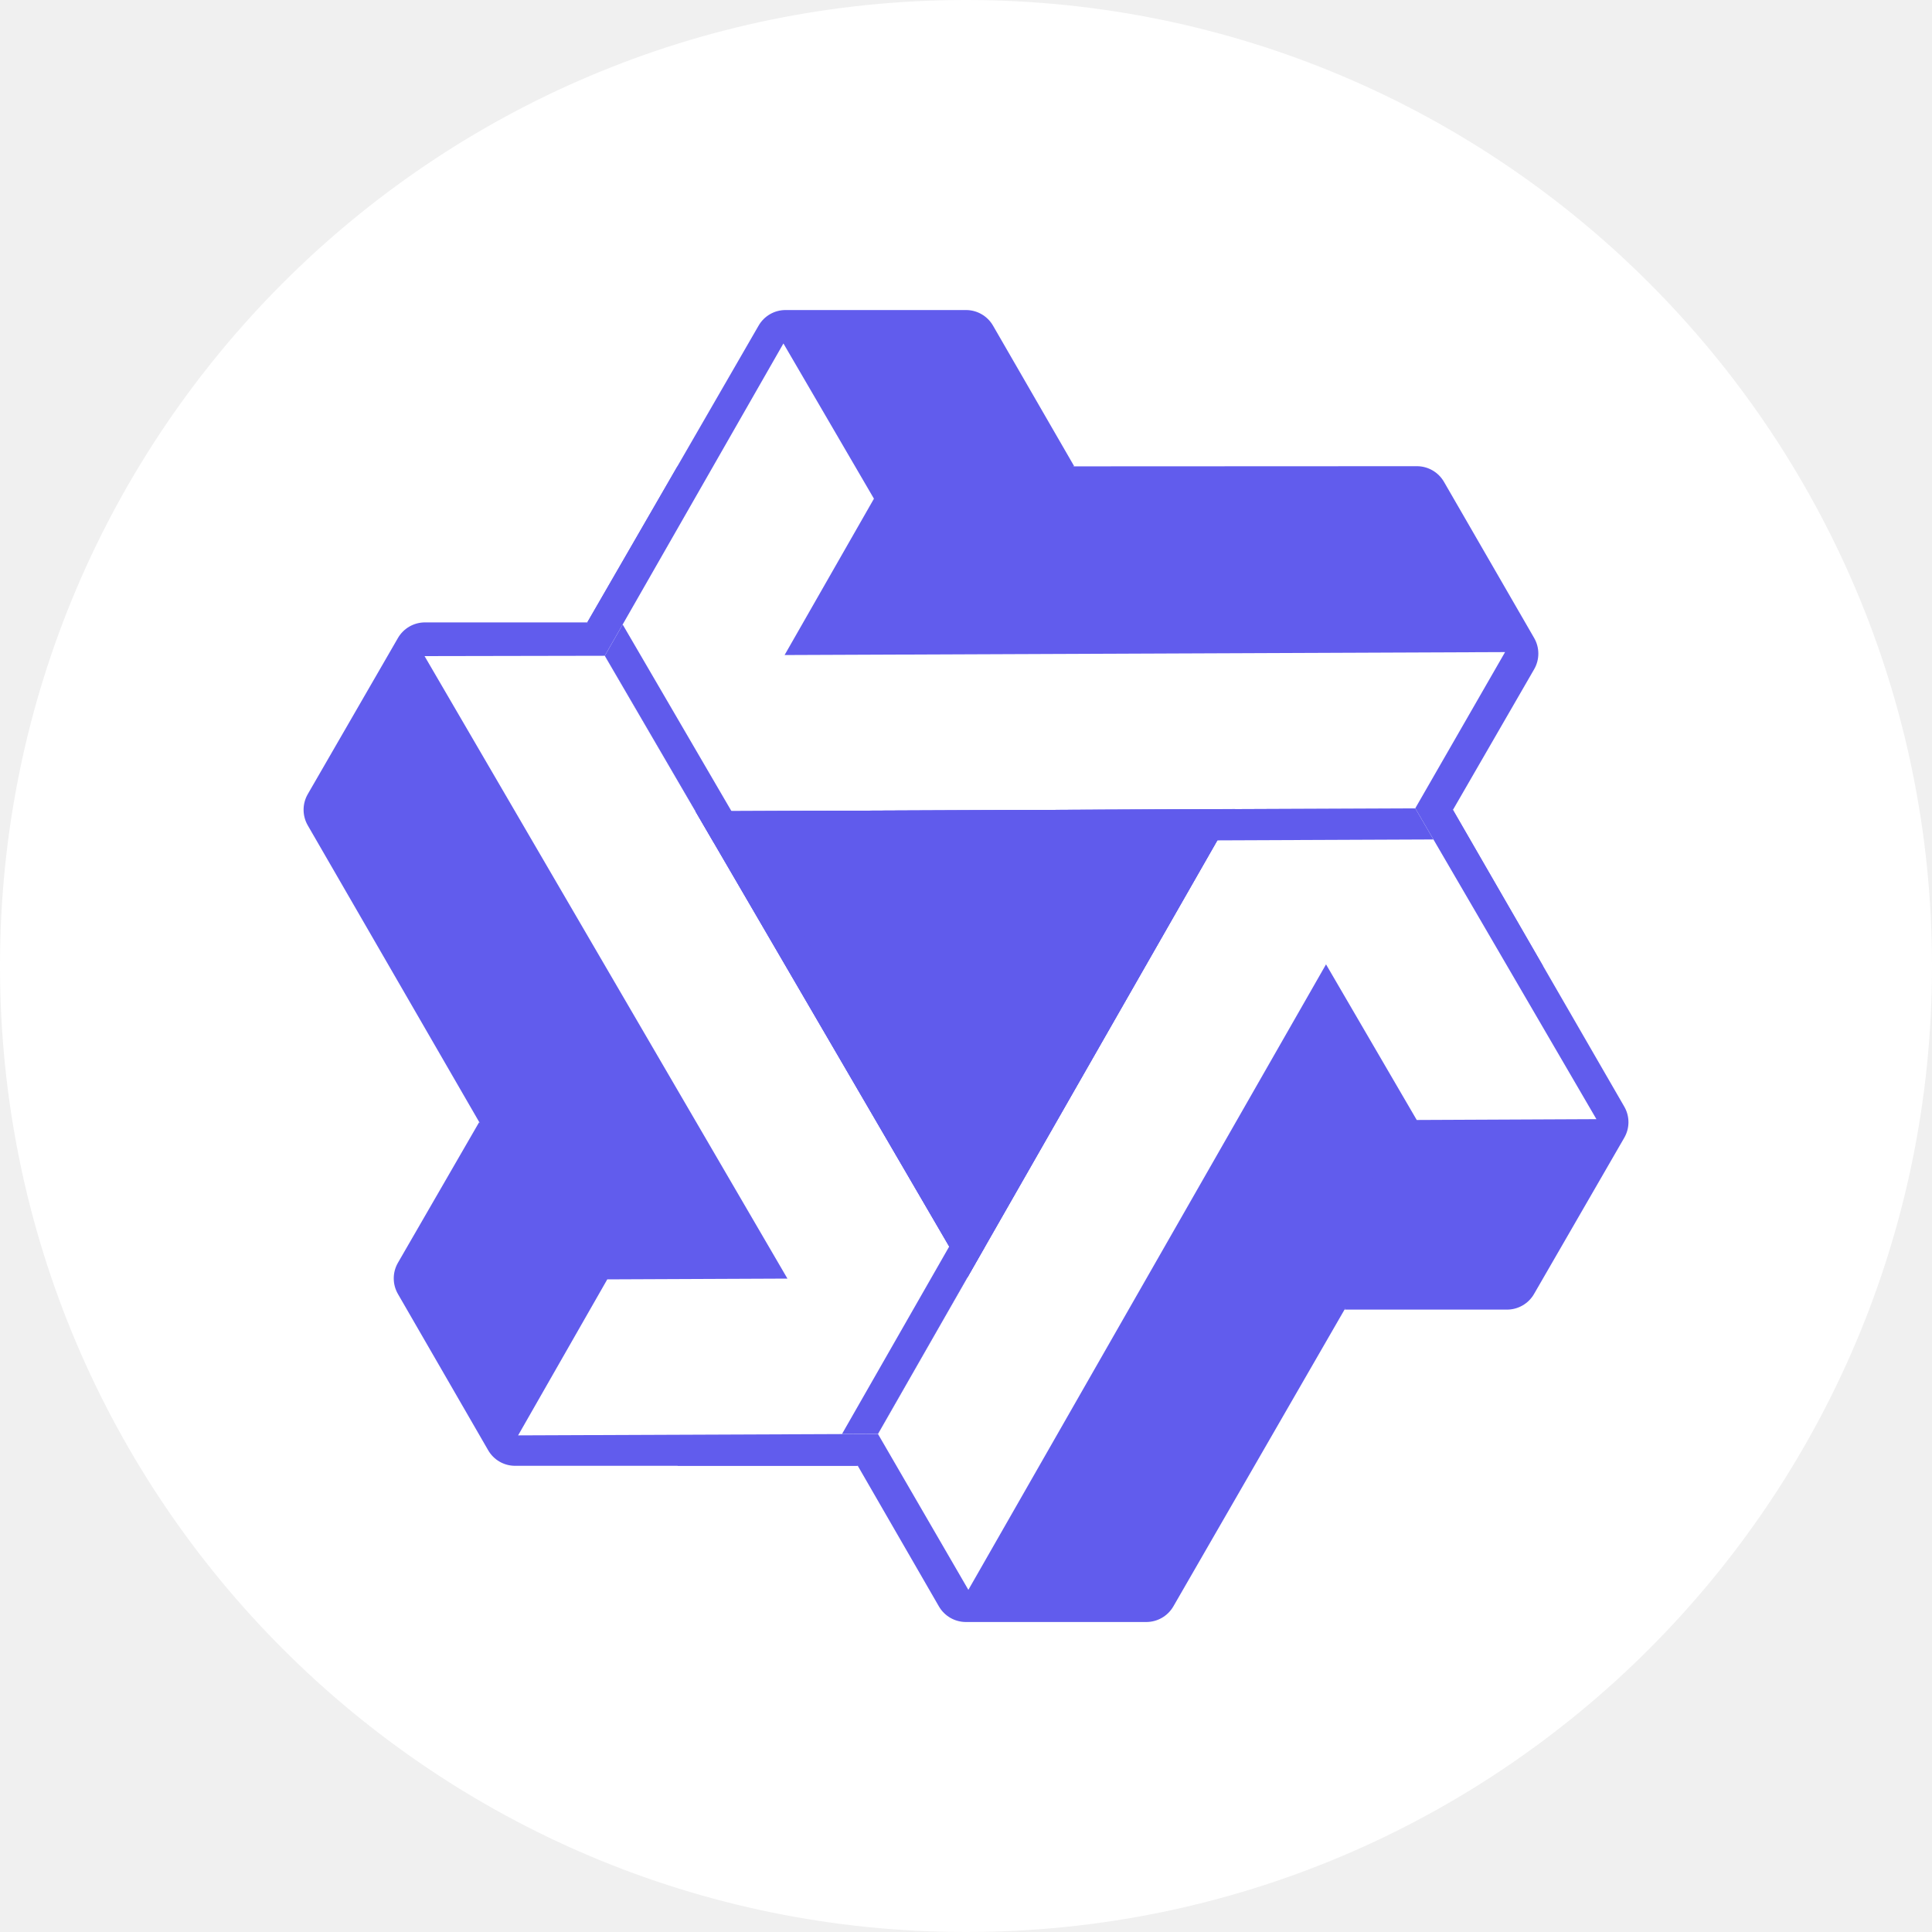
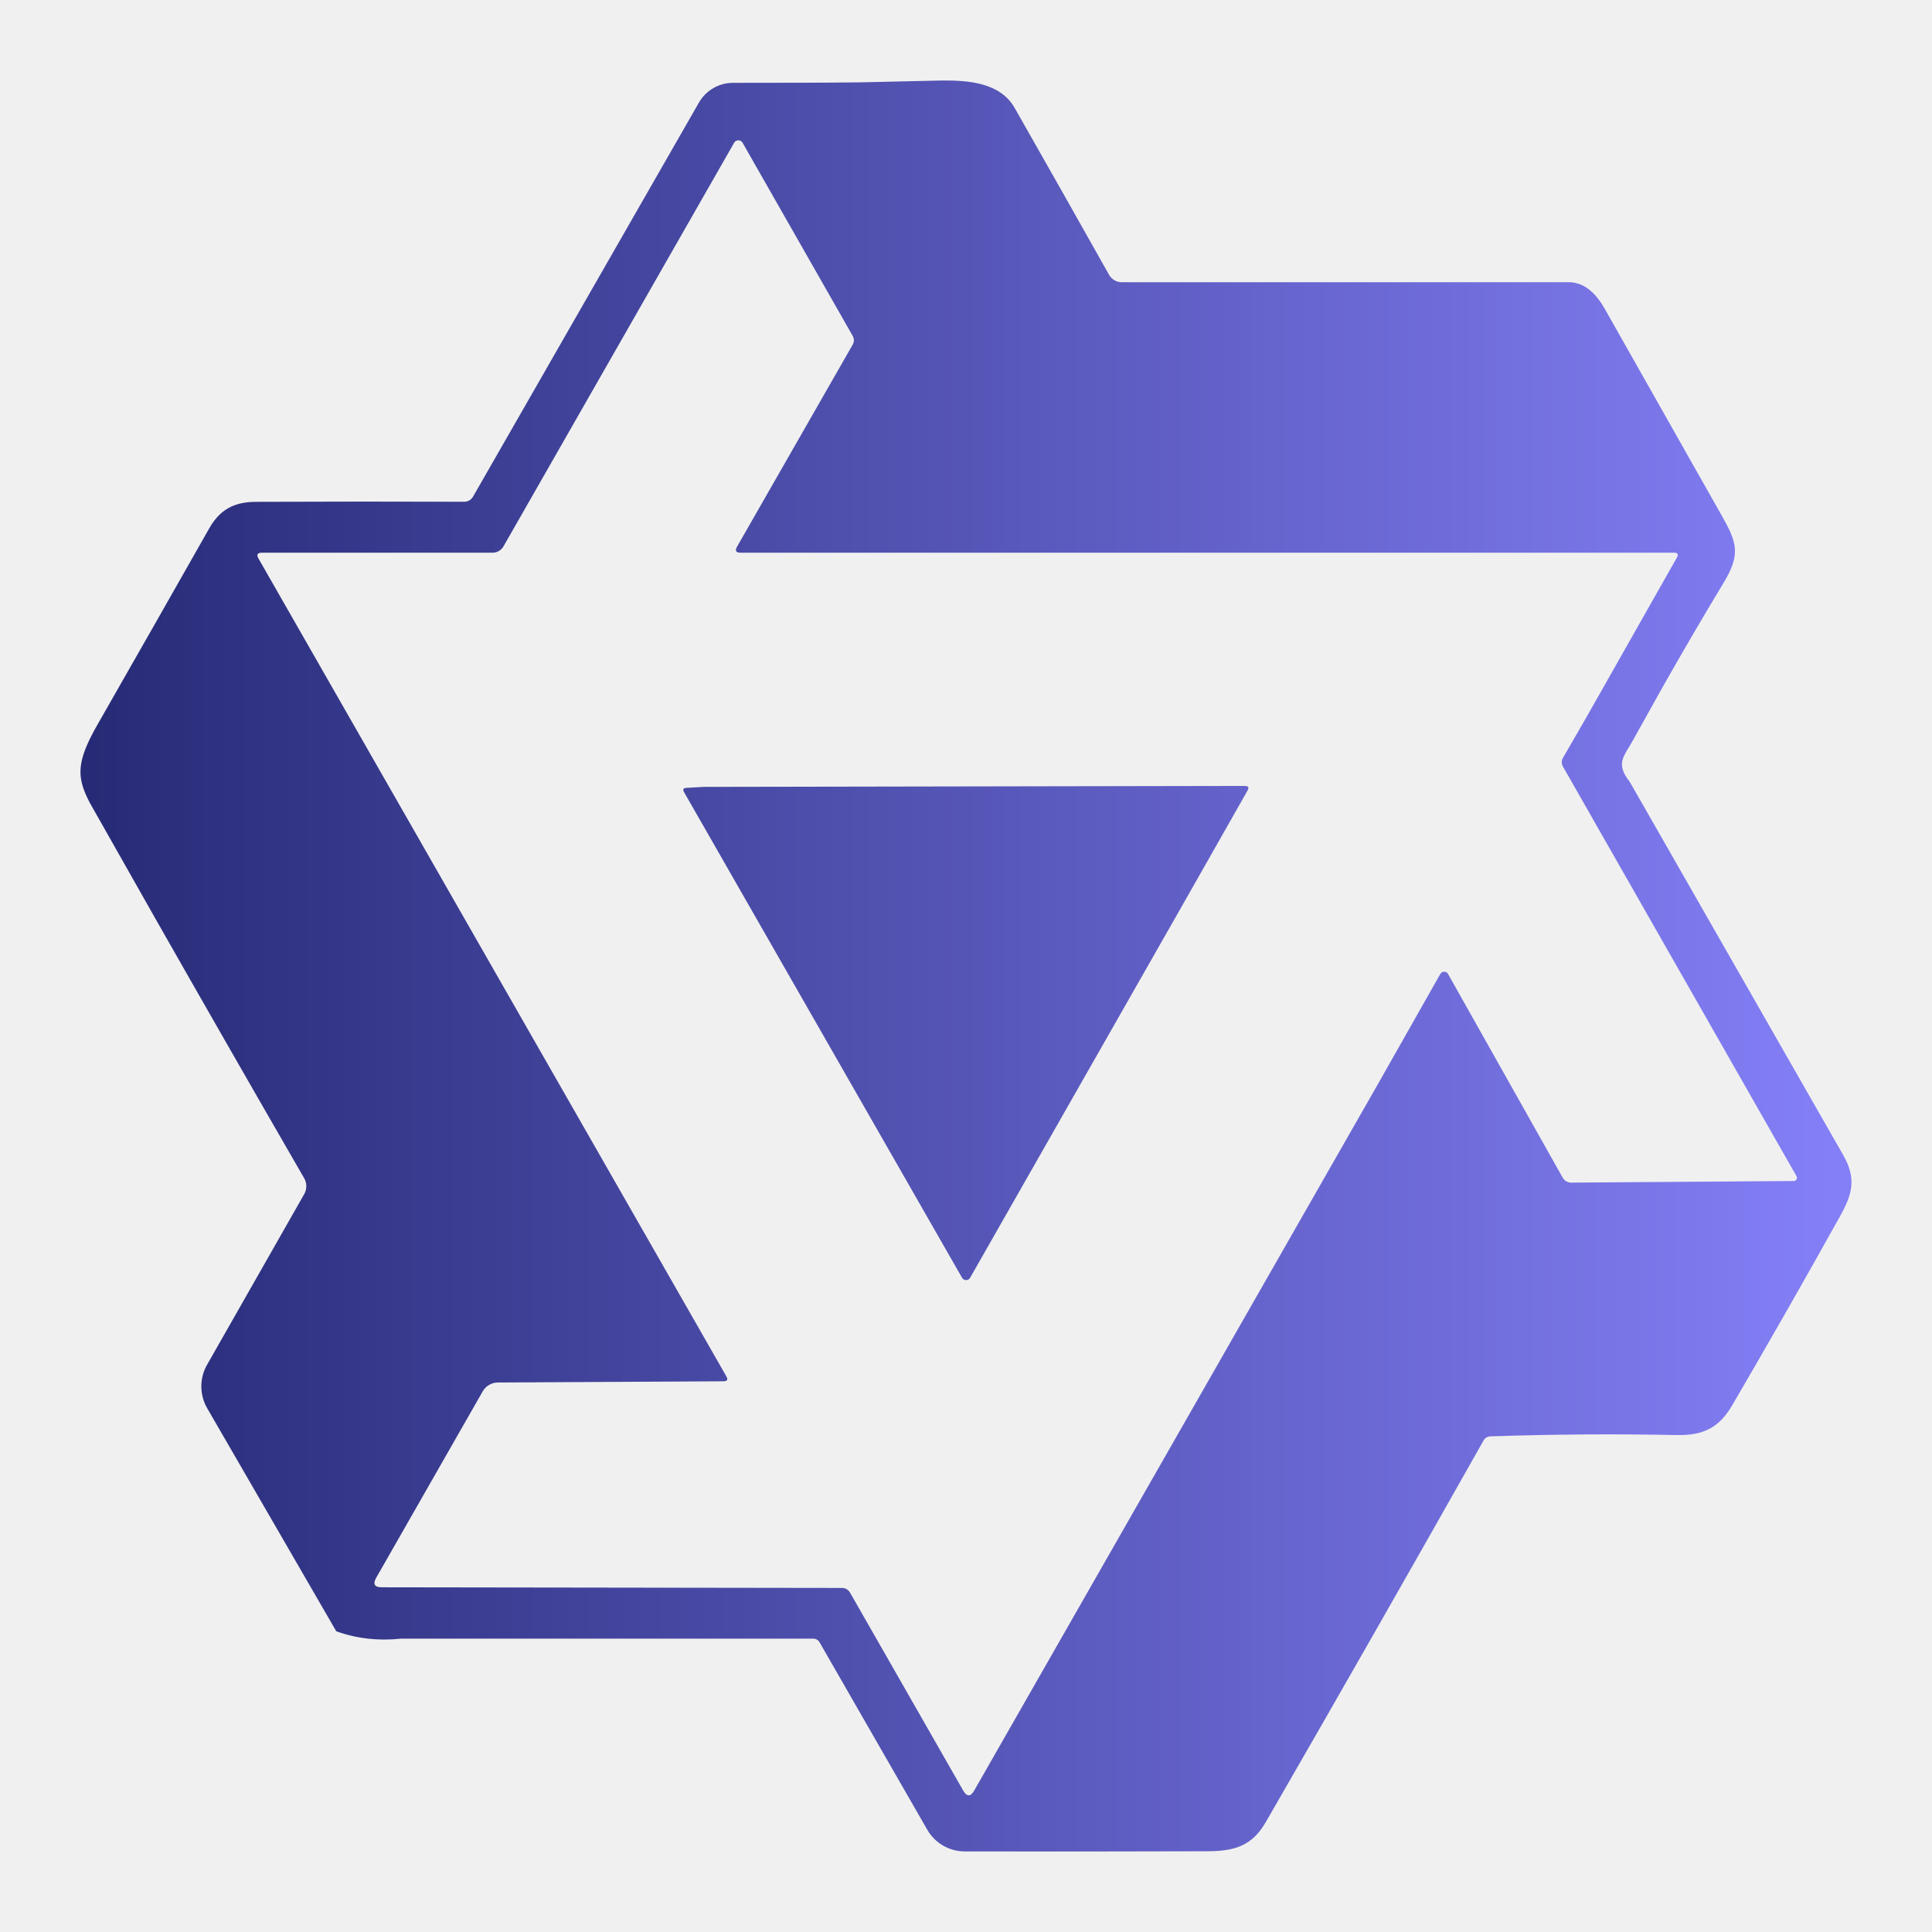
- <svg xmlns="http://www.w3.org/2000/svg" class="icon" width="200px" height="200.00px" viewBox="0 0 1024 1024" version="1.1">
-   <path d="M0 512a512 512 0 1 0 1024 0 512 512 0 1 0-1024 0Z" fill="#FFFFFF" />
-   <path d="M311.27 329.882h-86.016a16.563 16.563 0 0 0-14.336 8.269l-47.795 82.765a16.589 16.589 0 0 0 0 16.563l196.147 339.405h95.36l141.696-119.04-285.056-327.962z" fill="#615CED" />
-   <path d="M253.952 594.79l-43.034 74.496a16.538 16.538 0 0 0 0 16.563l47.795 82.765a16.435 16.435 0 0 0 14.336 8.294h181.581l-200.704-182.118zM770.125 429.184l43.008-74.47a16.563 16.563 0 0 0 0-16.563l-47.795-82.765a16.589 16.589 0 0 0-14.336-8.294l-392.013 0.179-47.693 82.586 32.256 182.221 426.573-82.893z" fill="#615CED" />
-   <path d="M569.344 247.117l-43.008-74.496a16.538 16.538 0 0 0-14.336-8.294h-95.59a16.435 16.435 0 0 0-14.336 8.269l-43.469 75.29-47.334 81.971L569.344 247.117zM454.656 776.934l42.982 74.496a16.563 16.563 0 0 0 14.336 8.269h95.59a16.589 16.589 0 0 0 14.336-8.269l195.84-339.584-47.667-82.611-173.926-63.155-141.517 410.854z" fill="#615CED" />
-   <path d="M712.704 694.118h86.042c5.914 0 11.392-3.174 14.336-8.294l47.795-82.765a16.435 16.435 0 0 0 0-16.563l-43.469-75.29-47.309-81.971-57.37 264.883z" fill="#615CED" />
-   <path d="M465.331 760.013l-190.72 0.768 47.258-82.688 95.488-0.41L225.024 347.75l95.539-0.179 192.128 329.549-47.36 82.893z" fill="#FFFFFF" />
-   <path d="M320.538 347.571l94.694-165.53 47.974 82.278-47.36 82.867 381.875-1.562-47.616 82.816-381.44 1.587-48.128-82.432z" fill="#FFFFFF" />
-   <path d="M750.131 428.416l96 164.762-95.232 0.435-48.077-82.483-189.568 331.52-47.923-82.637 189.338-331.162 95.488-0.435z" fill="#FFFFFF" />
-   <path d="M512.691 677.12l142.003-248.269-286.029 1.178 144.026 247.117z" fill="#605BEC" />
-   <path d="M512.691 677.12l-192.128-329.549 9.472-16.563 192.102 329.574-9.446 16.563z" fill="#605BEC" />
-   <path d="M368.64 430.029l381.491-1.587 9.6 16.486-381.466 1.587-9.626-16.486z" fill="#605BEC" />
-   <path d="M654.694 428.8l-189.338 331.162-19.072 0.077 189.363-331.136 19.046-0.102z" fill="#605BEC" />
+ <svg xmlns="http://www.w3.org/2000/svg" height="1em" style="flex:none;line-height:1" viewBox="0 0 24 24" width="1em">
+   <defs>
+     <linearGradient id="lobe-icons-qwen-fill" x1="0%" x2="100%" y1="0%" y2="0%">
+       <stop offset="0%" stop-color="#00055F" stop-opacity=".84" />
+       <stop offset="100%" stop-color="#6F69F7" stop-opacity=".84" />
+     </linearGradient>
+   </defs>
+   <path d="M12.604 1.34c.393.69.784 1.382 1.174 2.075a.18.18 0 00.157.091h5.552c.174 0 .322.11.446.327l1.454 2.57c.19.337.24.478.024.837-.26.43-.513.864-.76 1.3l-.367.658c-.106.196-.223.28-.04.512l2.652 4.637c.172.301.111.494-.043.77-.437.785-.882 1.564-1.335 2.34-.159.272-.352.375-.68.37-.777-.016-1.552-.01-2.327.016a.099.099 0 00-.081.05 575.097 575.097 0 01-2.705 4.74c-.169.293-.38.363-.725.364-.997.003-2.002.004-3.017.002a.537.537 0 01-.465-.271l-1.335-2.323a.09.09 0 00-.083-.049H4.982c-.285.03-.553-.001-.805-.092l-1.603-2.77a.543.543 0 01-.002-.54l1.207-2.12a.198.198 0 000-.197 550.951 550.951 0 01-1.875-3.272l-.79-1.395c-.16-.31-.173-.496.095-.965.465-.813.927-1.625 1.387-2.436.132-.234.304-.334.584-.335a338.3 338.3 0 012.589-.001.124.124 0 00.107-.063l2.806-4.895a.488.488 0 01.422-.246c.524-.001 1.053 0 1.583-.006L11.704 1c.341-.003.724.032.9.34zm-3.432.403a.06.06 0 00-.052.03L6.254 6.788a.157.157 0 01-.135.078H3.253c-.056 0-.07.025-.041.074l5.81 10.156c.025.042.013.062-.034.063l-2.795.015a.218.218 0 00-.2.116l-1.32 2.31c-.044.078-.021.118.068.118l5.716.008c.046 0 .08.02.104.061l1.403 2.454c.046.081.092.082.139 0l5.006-8.76.783-1.382a.055.055 0 01.096 0l1.424 2.53a.122.122 0 00.107.062l2.763-.02a.04.04 0 00.035-.02.041.041 0 000-.04l-2.9-5.086a.108.108 0 010-.113l.293-.507 1.12-1.977c.024-.041.012-.062-.035-.062H9.2c-.059 0-.073-.026-.043-.077l1.434-2.505a.107.107 0 000-.114L9.225 1.774a.06.06 0 00-.053-.031zm6.29 8.02c.046 0 .058.02.034.06l-.832 1.465-2.613 4.585a.056.056 0 01-.05.029.058.058 0 01-.05-.029L8.498 9.841c-.02-.034-.01-.052.028-.054l.216-.012 6.722-.012z" fill="url(#lobe-icons-qwen-fill)" fill-rule="nonzero" />
</svg>
